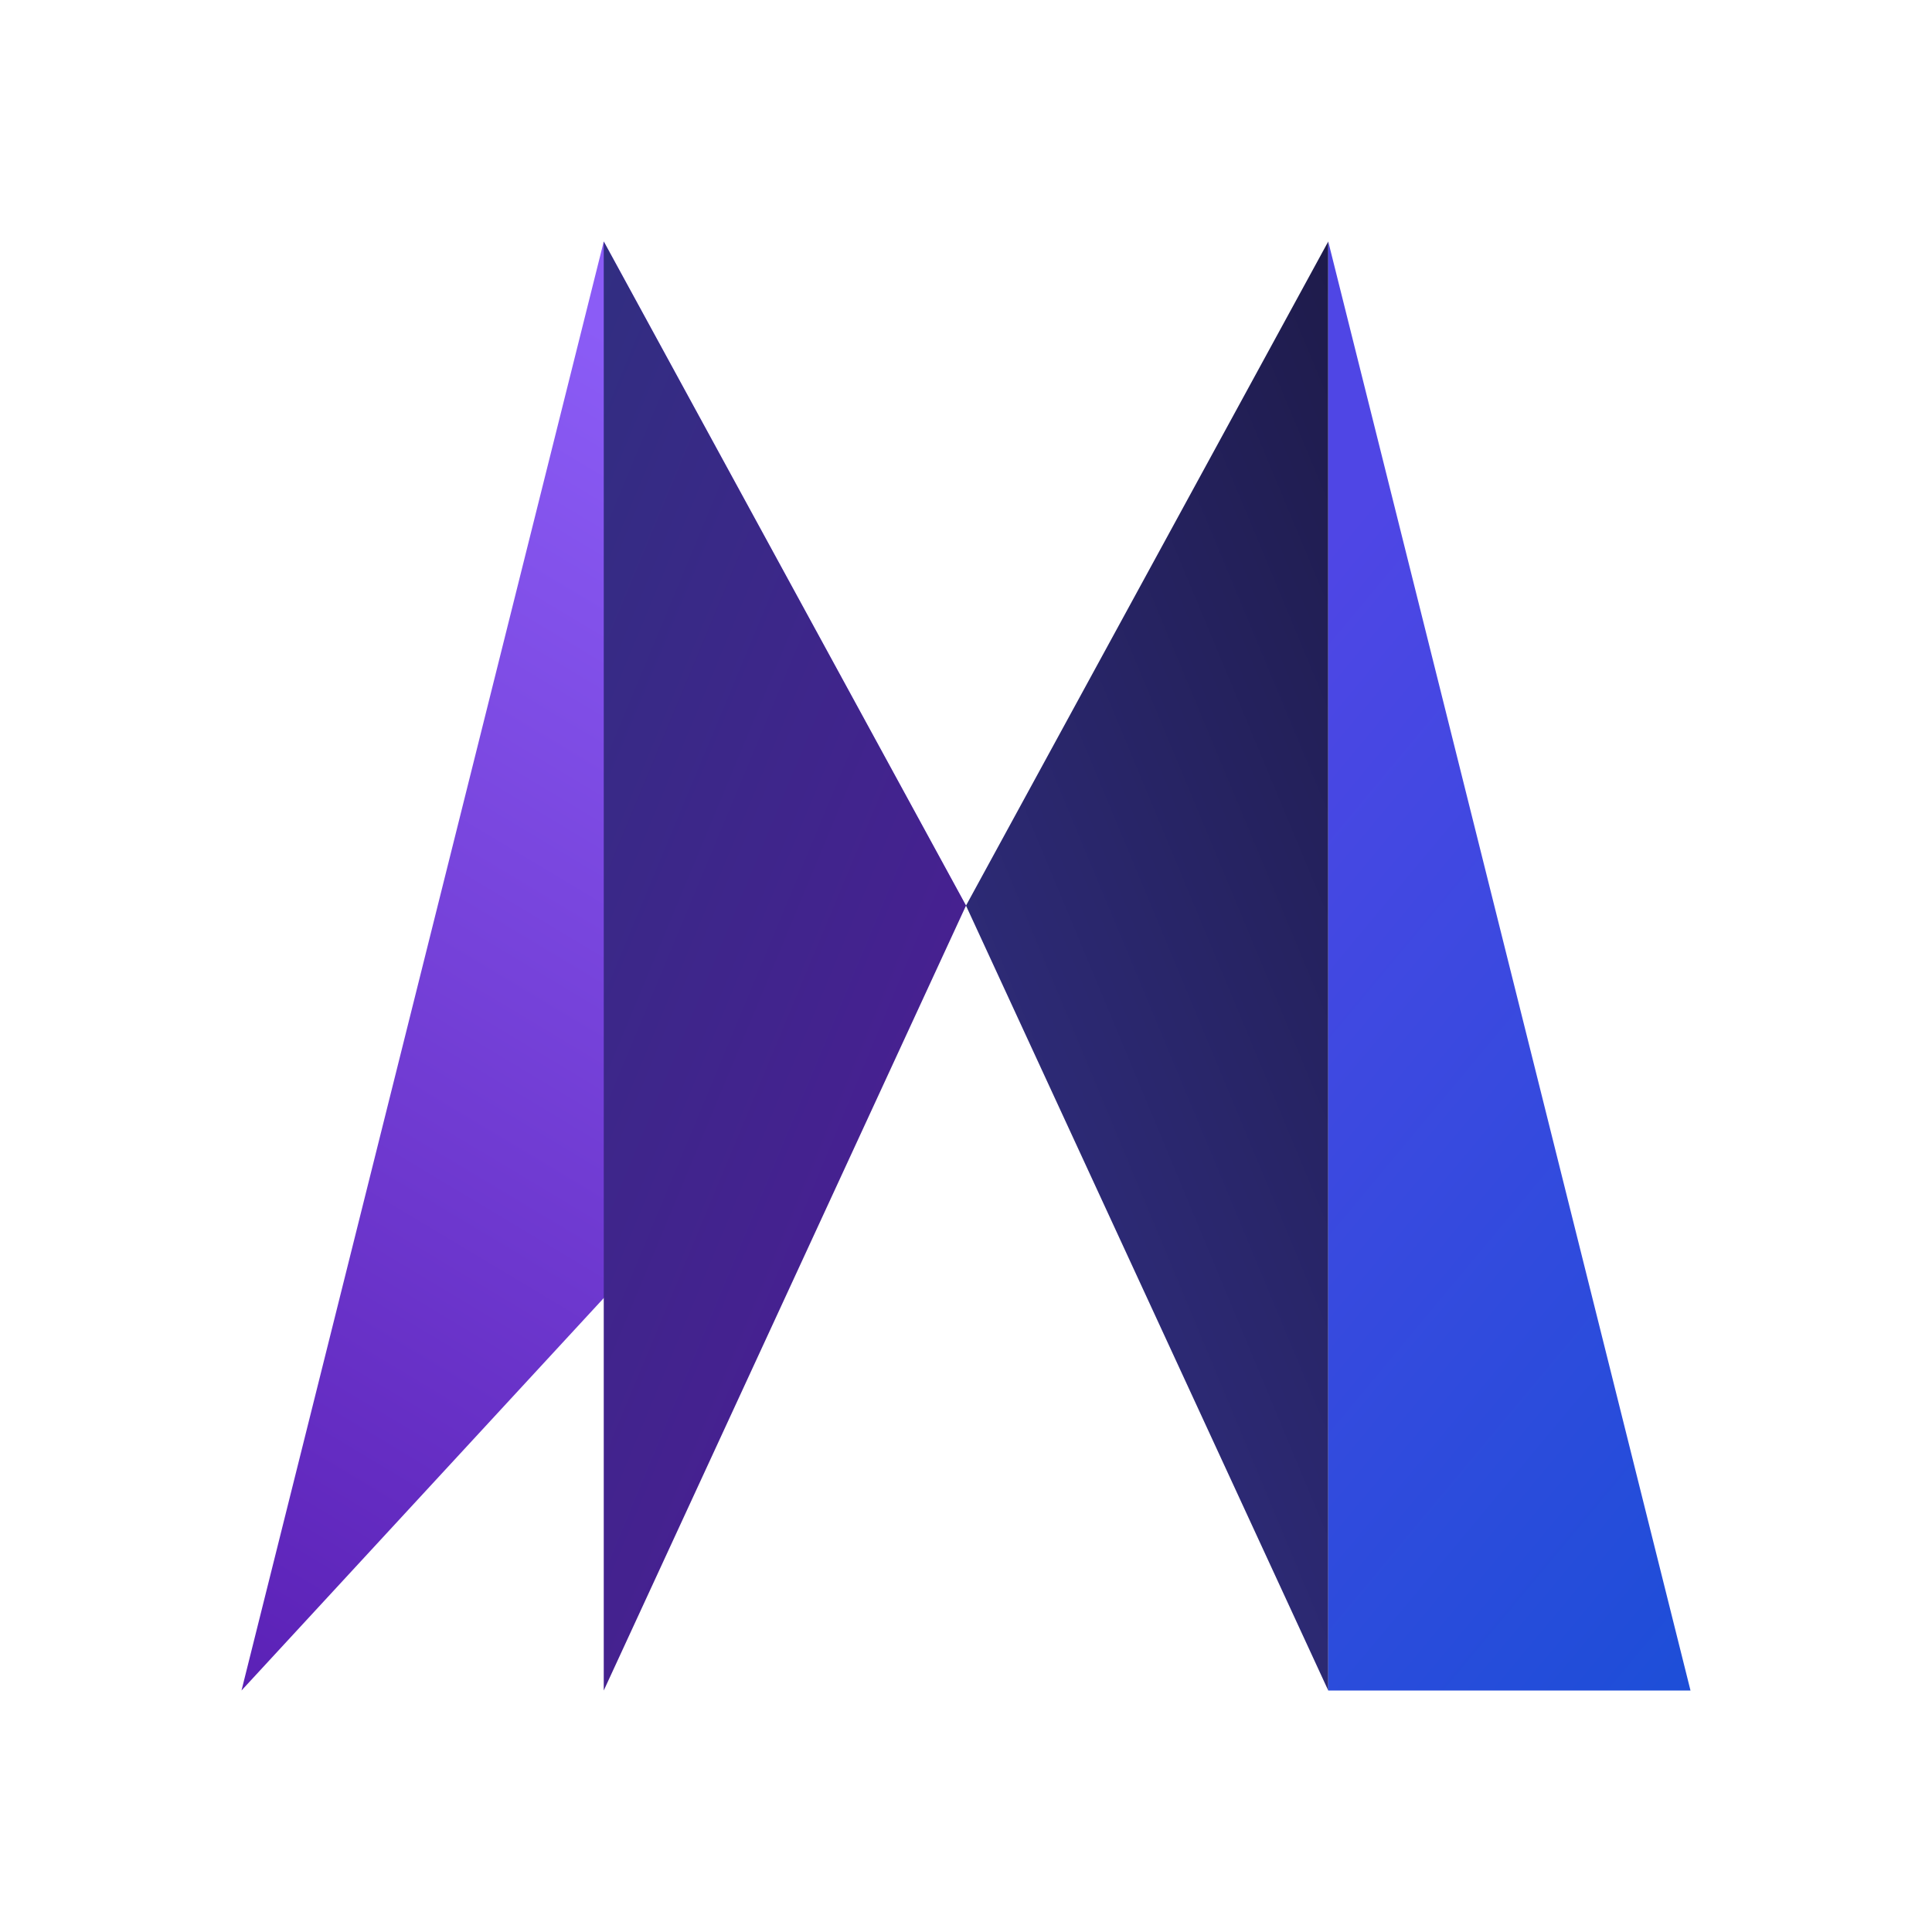
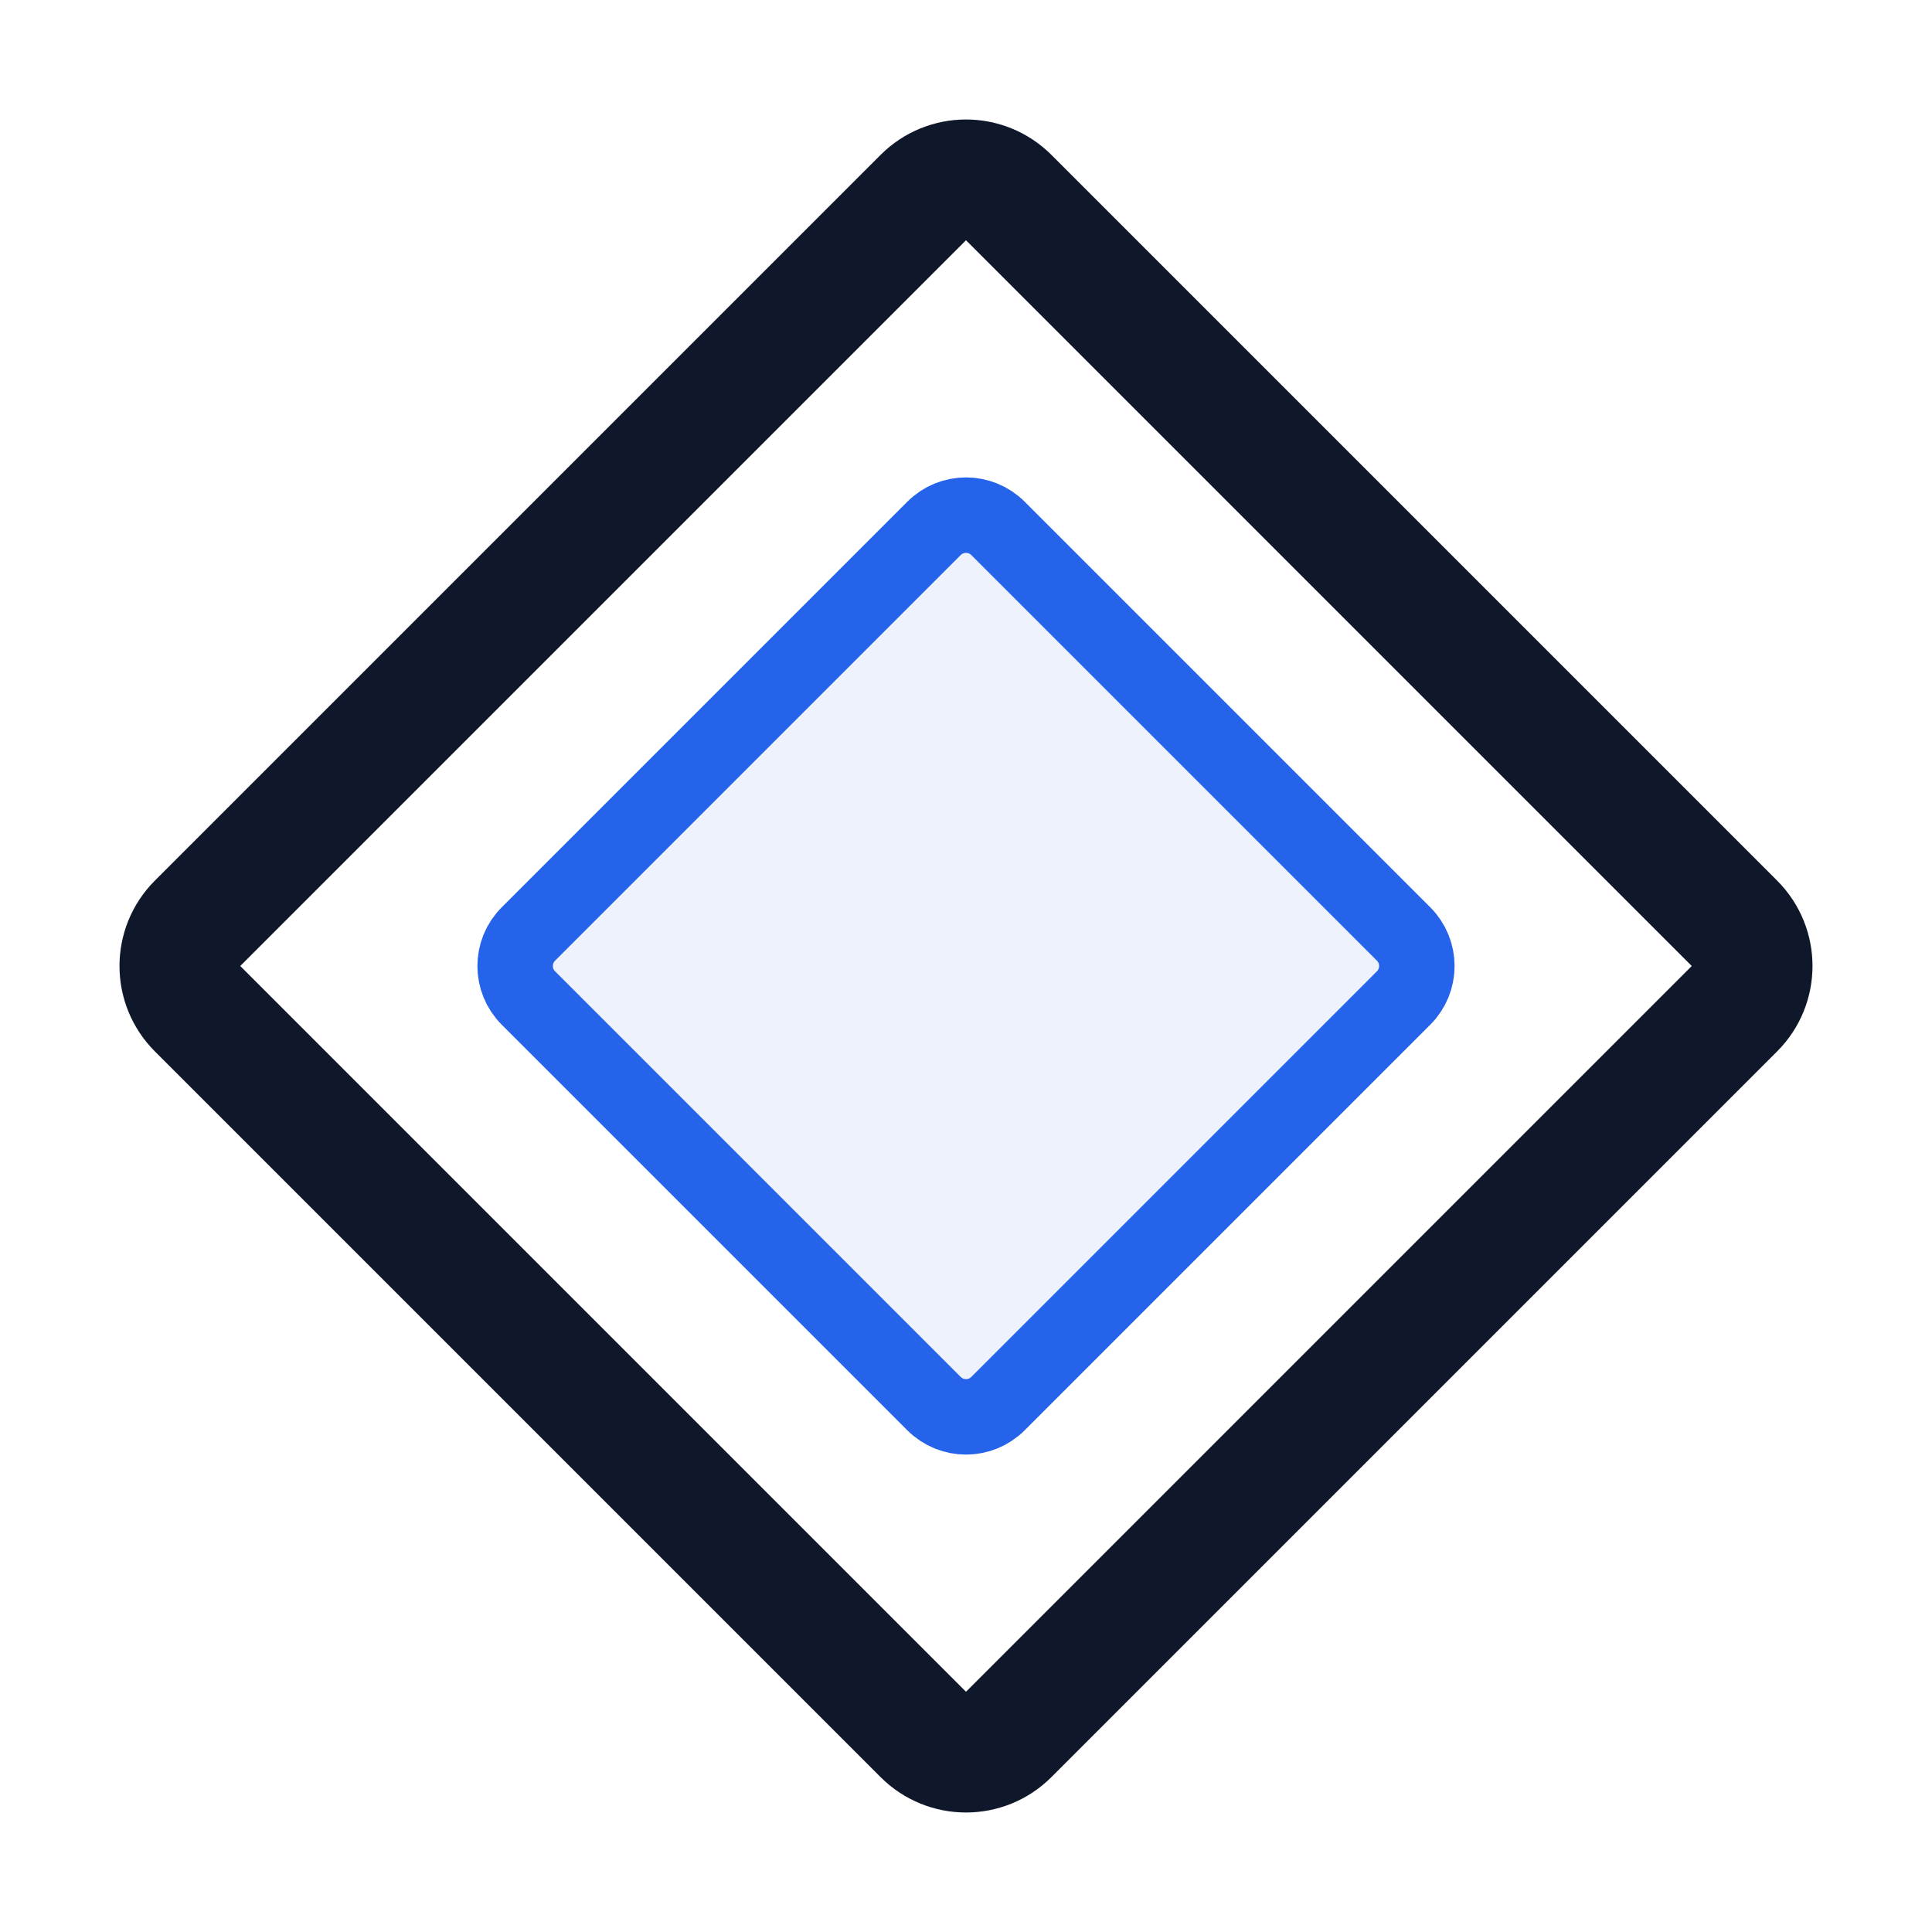
<svg xmlns="http://www.w3.org/2000/svg" width="64" height="64" viewBox="0 0 64 64" fill="none">
-   <defs>
-     <linearGradient id="i-lit-l" x1="0" y1="1" x2="0.3" y2="0">
-       <stop offset="0%" stop-color="#5b21b6" />
-       <stop offset="100%" stop-color="#8b5cf6" />
-     </linearGradient>
-     <linearGradient id="i-sha-l" x1="0" y1="0" x2="0.6" y2="1">
-       <stop offset="0%" stop-color="#312e81" />
-       <stop offset="100%" stop-color="#4c1d95" />
-     </linearGradient>
-     <linearGradient id="i-sha-r" x1="1" y1="0" x2="0.4" y2="1">
-       <stop offset="0%" stop-color="#1e1b4b" />
-       <stop offset="100%" stop-color="#312e81" />
-     </linearGradient>
-     <linearGradient id="i-lit-r" x1="1" y1="1" x2="0.7" y2="0">
-       <stop offset="0%" stop-color="#1d4ed8" />
-       <stop offset="100%" stop-color="#4f46e5" />
-     </linearGradient>
-   </defs>
-   <path d="M 8 56 L 20 8 L 32 30 Z" fill="url(#i-lit-l)" />
-   <path d="M 20 8 L 32 30 L 20 56 Z" fill="url(#i-sha-l)" />
-   <path d="M 32 30 L 44 8 L 44 56 Z" fill="url(#i-sha-r)" />
-   <path d="M 44 8 L 56 56 L 44 56 Z" fill="url(#i-lit-r)" />
+   <rect x="13" y="13" width="38" height="38" rx="2" transform="rotate(45 32 32)" stroke="#0F172A" stroke-width="4" fill="none" />
+   <rect x="21" y="21" width="22" height="22" rx="1.5" transform="rotate(45 32 32)" stroke="#2563EB" stroke-width="2.5" fill="#2563EB" fill-opacity="0.08" />
</svg>
